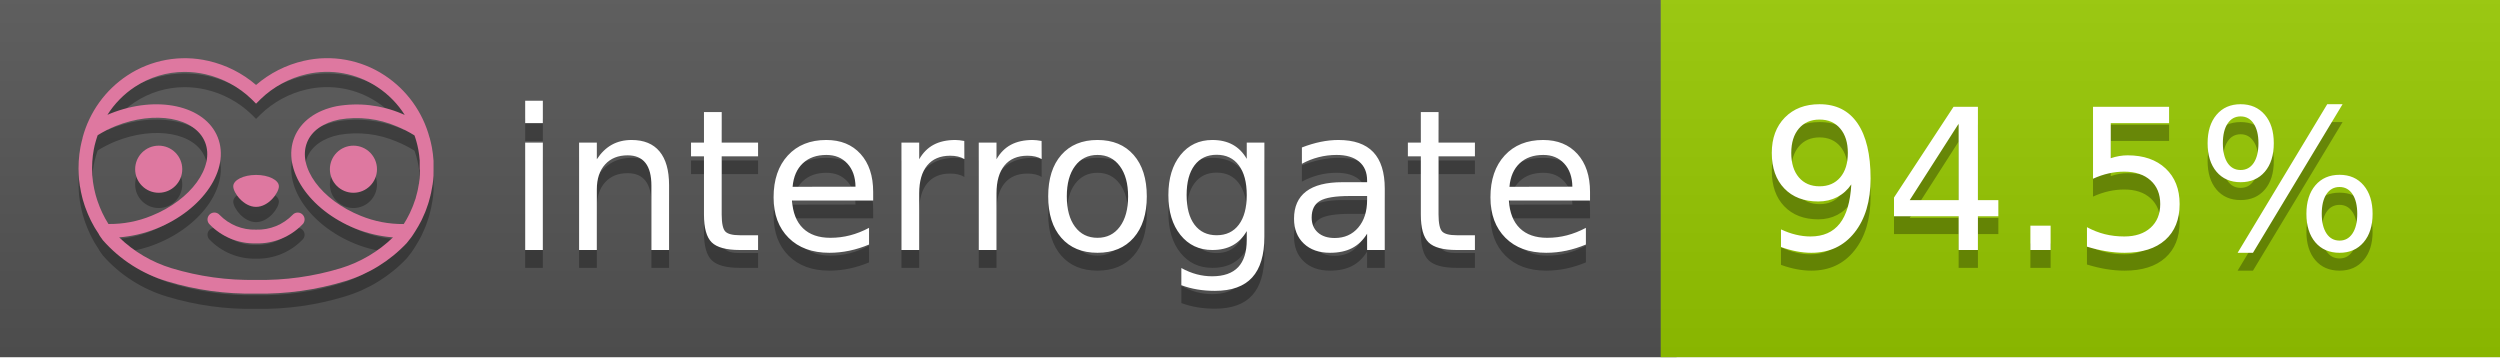
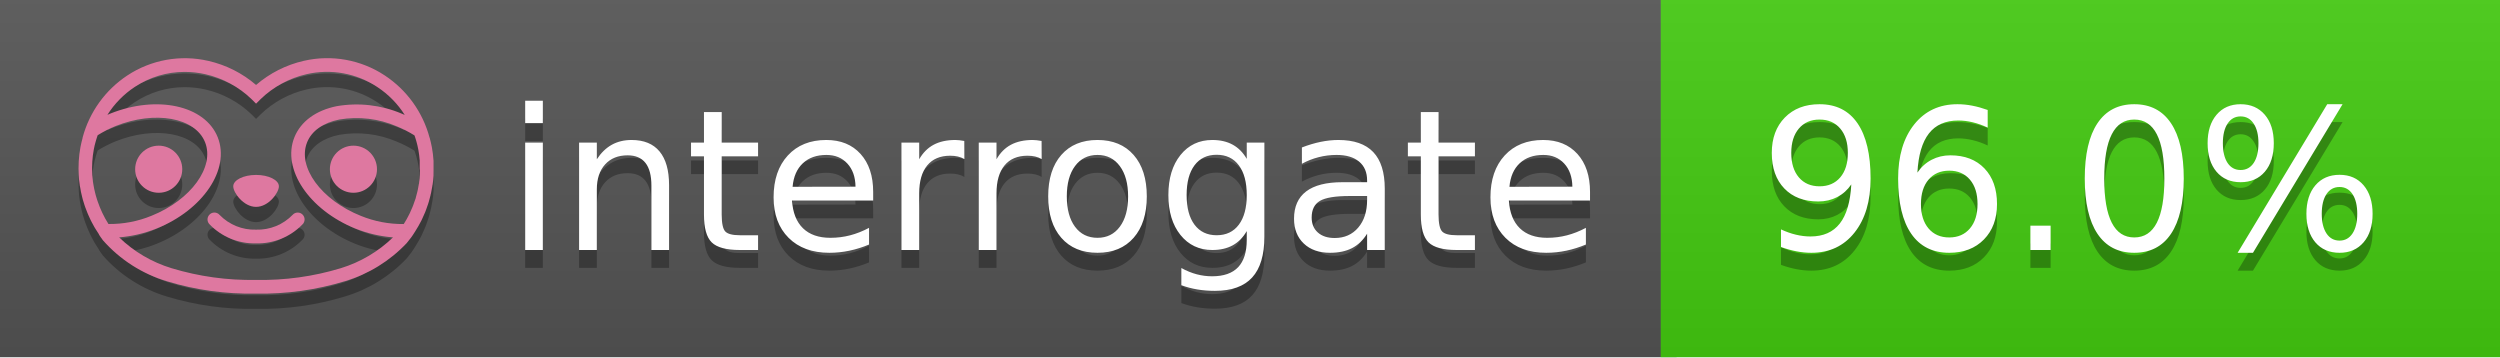
<svg xmlns="http://www.w3.org/2000/svg" width="140" height="20" viewBox="0 0 140 20" version="1.1" xml:space="preserve" style="fill-rule:evenodd;clip-rule:evenodd;stroke-linejoin:round;stroke-miterlimit:2;">
  <g transform="matrix(1,0,0,1,22,0)">
    <g id="backgrounds" transform="matrix(1.32789,0,0,1,-22.3892,0)">
      <rect x="0" y="0" width="71" height="20" style="fill:rgb(85,85,85);" />
    </g>
-     <rect x="71" y="0" width="47" height="20" data-interrogate="color" style="fill:#97CA00" />
+     <rect x="71" y="0" width="47" height="20" data-interrogate="color" style="fill:#4c1" />
    <g transform="matrix(1.19746,0,0,1,-22.3744,-4.85723e-16)">
      <rect x="0" y="0" width="118" height="20" style="fill:url(#_Linear1);" />
    </g>
  </g>
  <g fill="#fff" text-anchor="middle" font-family="DejaVu Sans,Verdana,Geneva,sans-serif" font-size="110">
    <text x="590" y="150" fill="#010101" fill-opacity=".3" transform="scale(.1)" textLength="610">interrogate</text>
    <text x="590" y="140" transform="scale(.1)" textLength="610">interrogate</text>
-     <text x="1160" y="150" fill="#010101" fill-opacity=".3" transform="scale(.1)" textLength="370" data-interrogate="result">94.5%</text>
-     <text x="1160" y="140" transform="scale(.1)" textLength="370" data-interrogate="result">94.5%</text>
+     <text x="1160" y="150" fill="#010101" fill-opacity=".3" transform="scale(.1)" textLength="370" data-interrogate="result">96.0%</text>
+     <text x="1160" y="140" transform="scale(.1)" textLength="370" data-interrogate="result">96.0%</text>
  </g>
  <g id="logo-shadow" transform="matrix(0.854876,0,0,0.854876,-6.73514,1.732)">
    <g transform="matrix(0.299012,0,0,0.299012,9.70229,-6.68582)">
      <path d="M50,64.25C52.76,64.25 55,61.13 55,59.75C55,58.37 52.76,57.25 50,57.25C47.24,57.25 45,58.37 45,59.75C45,61.13 47.24,64.25 50,64.25Z" style="fill:rgb(1,1,1);fill-opacity:0.3;fill-rule:nonzero;" />
    </g>
    <g transform="matrix(0.299012,0,0,0.299012,9.70229,-6.68582)">
      <path d="M88,49.05C86.506,43.475 83.018,38.638 78.2,35.46C72.969,32.002 66.539,30.844 60.43,32.26C56.576,33.145 52.995,34.958 50,37.54C46.998,34.958 43.411,33.149 39.55,32.27C33.441,30.853 27.011,32.011 21.78,35.47C16.97,38.652 13.489,43.489 12,49.06L12,49.13C11.82,49.79 11.66,50.46 11.53,51.13C11.146,53.207 11.021,55.323 11.16,57.43C11.16,58.03 11.26,58.63 11.34,59.23C11.34,59.51 11.43,59.79 11.48,60.07C11.53,60.35 11.58,60.68 11.64,60.98C11.7,61.28 11.8,61.69 11.89,62.05C11.98,62.41 11.99,62.47 12.05,62.68C12.16,63.07 12.28,63.46 12.41,63.84L12.58,64.34C12.72,64.74 12.88,65.14 13.04,65.53L13.23,65.98C13.403,66.373 13.583,66.767 13.77,67.16L13.99,67.59C14.19,67.97 14.39,68.35 14.61,68.73L14.87,69.15C15.1,69.52 15.33,69.89 15.58,70.26L15.58,70.32L15.99,70.93C16.14,71.14 16.29,71.36 16.45,71.57C20.206,75.83 25.086,78.95 30.53,80.57C36.839,82.48 43.41,83.385 50,83.25C56.599,83.374 63.177,82.456 69.49,80.53C74.644,78.978 79.303,76.102 83,72.19C83.34,71.78 83.65,71.35 84,70.92L84.18,70.66L84.33,70.44L84.41,70.32C84.55,70.12 84.67,69.9 84.81,69.7C85.07,69.3 85.32,68.89 85.55,68.48C85.78,68.07 86.02,67.65 86.23,67.22C86.31,67.05 86.39,66.88 86.47,66.7C86.67,66.28 86.85,65.87 87.03,65.44L87.23,64.92C87.397,64.487 87.55,64.05 87.69,63.61L87.85,63.09C87.98,62.64 88.1,62.19 88.21,61.74C88.21,61.57 88.3,61.39 88.33,61.22C88.43,60.75 88.52,60.22 88.6,59.79C88.6,59.64 88.66,59.49 88.68,59.33C88.77,58.71 88.84,58.08 88.88,57.45L88.88,54.17C88.817,53.164 88.693,52.162 88.51,51.17C88.38,50.5 88.23,49.84 88.05,49.17L88,49.05ZM85.89,56.44L85.89,57.23C85.89,57.78 85.79,58.32 85.72,58.86C85.72,59.01 85.72,59.15 85.65,59.3C85.59,59.7 85.51,60.11 85.43,60.51L85.32,60.99C85.23,61.38 85.12,61.77 85.01,62.16C85.01,62.31 84.93,62.46 84.88,62.6C84.74,63.04 84.59,63.47 84.42,63.9L84.27,64.28C84.1,64.71 83.91,65.14 83.71,65.56C83.51,65.98 83.43,66.12 83.28,66.4L83.01,66.91C82.83,67.223 82.643,67.537 82.45,67.85L82.35,68.01C79.121,68.047 75.918,67.434 72.93,66.21C64.27,62.74 59,55.52 61.18,50.11C62.18,47.6 64.7,45.82 68.26,45.11C72.489,44.395 76.835,44.908 80.78,46.59C82.141,47.144 83.453,47.813 84.7,48.59C84.76,48.76 84.82,48.93 84.88,49.1C84.94,49.27 85.05,49.63 85.12,49.9C85.28,50.5 85.44,51.1 85.55,51.73C85.691,52.507 85.792,53.292 85.85,54.08L85.85,55.89C85.85,56.12 85.91,56.25 85.91,56.45L85.89,56.44ZM17.66,68C16.668,66.435 15.869,64.756 15.28,63L15.17,62.68C15.06,62.35 14.96,62.01 14.87,61.68C14.823,61.493 14.777,61.31 14.73,61.13C14.66,60.84 14.59,60.55 14.53,60.27C14.47,59.99 14.43,59.72 14.38,59.44C14.33,59.16 14.3,59 14.27,58.78C14.2,58.27 14.15,57.78 14.11,57.23L14.11,57.03C14.008,55.236 14.122,53.437 14.45,51.67C14.56,51.06 14.71,50.46 14.88,49.87C14.96,49.59 15.04,49.32 15.13,49.05C15.22,48.78 15.24,48.72 15.3,48.55C16.548,47.774 17.859,47.105 19.22,46.55C27.86,43.09 36.65,44.67 38.82,50.08C40.99,55.49 35.73,62.74 27.09,66.2C24.101,67.431 20.893,68.043 17.66,68ZM68.57,77.68C62.554,79.508 56.287,80.376 50,80.25C43.737,80.37 37.495,79.506 31.5,77.69C27.185,76.38 23.243,74.062 20,70.93C22.815,70.706 25.58,70.055 28.2,69C38.37,64.92 44.39,56 41.6,49C38.81,42 28.27,39.72 18.1,43.8L17.43,44.09C18.973,41.648 21.019,39.561 23.43,37.97C26.671,35.824 30.473,34.68 34.36,34.68C35.884,34.681 37.404,34.852 38.89,35.19C42.694,36.049 46.191,37.935 49,40.64L50,41.64L51,40.64C53.797,37.937 57.279,36.049 61.07,35.18C66.402,33.947 72.014,34.968 76.57,38C78.98,39.588 81.026,41.671 82.57,44.11L81.9,43.82C77.409,41.921 72.464,41.355 67.66,42.19C63.08,43.12 59.79,45.54 58.39,49.02C55.6,55.97 61.62,64.94 71.79,69.02C74.414,70.07 77.182,70.714 80,70.93C76.776,74.05 72.859,76.363 68.57,77.68Z" style="fill:rgb(1,1,1);fill-opacity:0.3;fill-rule:nonzero;" />
    </g>
    <g transform="matrix(0.299012,0,0,0.299012,9.70229,-6.68582)">
      <circle cx="71.33" cy="56" r="5.16" style="fill:rgb(1,1,1);fill-opacity:0.3;" />
    </g>
    <g transform="matrix(0.299012,0,0,0.299012,9.70229,-6.68582)">
      <circle cx="28.67" cy="56" r="5.16" style="fill:rgb(1,1,1);fill-opacity:0.3;" />
    </g>
    <g transform="matrix(0.299012,0,0,0.299012,9.70229,-6.68582)">
      <path d="M58,66C55.912,68.161 53.003,69.339 50,69.24C46.997,69.339 44.088,68.161 42,66C41.714,65.677 41.302,65.491 40.87,65.491C40.042,65.491 39.361,66.172 39.361,67C39.361,67.368 39.496,67.724 39.74,68C42.403,70.804 46.134,72.35 50,72.25C53.862,72.347 57.59,70.802 60.25,68C60.495,67.725 60.63,67.369 60.63,67C60.63,66.174 59.951,65.495 59.125,65.495C58.695,65.495 58.285,65.679 58,66Z" style="fill:rgb(1,1,1);fill-opacity:0.3;fill-rule:nonzero;" />
    </g>
  </g>
  <g id="logo-pink" transform="matrix(0.854876,0,0,0.854876,-6.73514,0.877124)">
    <g transform="matrix(0.299012,0,0,0.299012,9.70229,-6.68582)">
      <path d="M50,64.25C52.76,64.25 55,61.13 55,59.75C55,58.37 52.76,57.25 50,57.25C47.24,57.25 45,58.37 45,59.75C45,61.13 47.24,64.25 50,64.25Z" style="fill:rgb(222,120,160);fill-rule:nonzero;" />
    </g>
    <g transform="matrix(0.299012,0,0,0.299012,9.70229,-6.68582)">
      <path d="M88,49.05C86.506,43.475 83.018,38.638 78.2,35.46C72.969,32.002 66.539,30.844 60.43,32.26C56.576,33.145 52.995,34.958 50,37.54C46.998,34.958 43.411,33.149 39.55,32.27C33.441,30.853 27.011,32.011 21.78,35.47C16.97,38.652 13.489,43.489 12,49.06L12,49.13C11.82,49.79 11.66,50.46 11.53,51.13C11.146,53.207 11.021,55.323 11.16,57.43C11.16,58.03 11.26,58.63 11.34,59.23C11.34,59.51 11.43,59.79 11.48,60.07C11.53,60.35 11.58,60.68 11.64,60.98C11.7,61.28 11.8,61.69 11.89,62.05C11.98,62.41 11.99,62.47 12.05,62.68C12.16,63.07 12.28,63.46 12.41,63.84L12.58,64.34C12.72,64.74 12.88,65.14 13.04,65.53L13.23,65.98C13.403,66.373 13.583,66.767 13.77,67.16L13.99,67.59C14.19,67.97 14.39,68.35 14.61,68.73L14.87,69.15C15.1,69.52 15.33,69.89 15.58,70.26L15.58,70.32L15.99,70.93C16.14,71.14 16.29,71.36 16.45,71.57C20.206,75.83 25.086,78.95 30.53,80.57C36.839,82.48 43.41,83.385 50,83.25C56.599,83.374 63.177,82.456 69.49,80.53C74.644,78.978 79.303,76.102 83,72.19C83.34,71.78 83.65,71.35 84,70.92L84.18,70.66L84.33,70.44L84.41,70.32C84.55,70.12 84.67,69.9 84.81,69.7C85.07,69.3 85.32,68.89 85.55,68.48C85.78,68.07 86.02,67.65 86.23,67.22C86.31,67.05 86.39,66.88 86.47,66.7C86.67,66.28 86.85,65.87 87.03,65.44L87.23,64.92C87.397,64.487 87.55,64.05 87.69,63.61L87.85,63.09C87.98,62.64 88.1,62.19 88.21,61.74C88.21,61.57 88.3,61.39 88.33,61.22C88.43,60.75 88.52,60.22 88.6,59.79C88.6,59.64 88.66,59.49 88.68,59.33C88.77,58.71 88.84,58.08 88.88,57.45L88.88,54.17C88.817,53.164 88.693,52.162 88.51,51.17C88.38,50.5 88.23,49.84 88.05,49.17L88,49.05ZM85.89,56.44L85.89,57.23C85.89,57.78 85.79,58.32 85.72,58.86C85.72,59.01 85.72,59.15 85.65,59.3C85.59,59.7 85.51,60.11 85.43,60.51L85.32,60.99C85.23,61.38 85.12,61.77 85.01,62.16C85.01,62.31 84.93,62.46 84.88,62.6C84.74,63.04 84.59,63.47 84.42,63.9L84.27,64.28C84.1,64.71 83.91,65.14 83.71,65.56C83.51,65.98 83.43,66.12 83.28,66.4L83.01,66.91C82.83,67.223 82.643,67.537 82.45,67.85L82.35,68.01C79.121,68.047 75.918,67.434 72.93,66.21C64.27,62.74 59,55.52 61.18,50.11C62.18,47.6 64.7,45.82 68.26,45.11C72.489,44.395 76.835,44.908 80.78,46.59C82.141,47.144 83.453,47.813 84.7,48.59C84.76,48.76 84.82,48.93 84.88,49.1C84.94,49.27 85.05,49.63 85.12,49.9C85.28,50.5 85.44,51.1 85.55,51.73C85.691,52.507 85.792,53.292 85.85,54.08L85.85,55.89C85.85,56.12 85.91,56.25 85.91,56.45L85.89,56.44ZM17.66,68C16.668,66.435 15.869,64.756 15.28,63L15.17,62.68C15.06,62.35 14.96,62.01 14.87,61.68C14.823,61.493 14.777,61.31 14.73,61.13C14.66,60.84 14.59,60.55 14.53,60.27C14.47,59.99 14.43,59.72 14.38,59.44C14.33,59.16 14.3,59 14.27,58.78C14.2,58.27 14.15,57.78 14.11,57.23L14.11,57.03C14.008,55.236 14.122,53.437 14.45,51.67C14.56,51.06 14.71,50.46 14.88,49.87C14.96,49.59 15.04,49.32 15.13,49.05C15.22,48.78 15.24,48.72 15.3,48.55C16.548,47.774 17.859,47.105 19.22,46.55C27.86,43.09 36.65,44.67 38.82,50.08C40.99,55.49 35.73,62.74 27.09,66.2C24.101,67.431 20.893,68.043 17.66,68ZM68.57,77.68C62.554,79.508 56.287,80.376 50,80.25C43.737,80.37 37.495,79.506 31.5,77.69C27.185,76.38 23.243,74.062 20,70.93C22.815,70.706 25.58,70.055 28.2,69C38.37,64.92 44.39,56 41.6,49C38.81,42 28.27,39.72 18.1,43.8L17.43,44.09C18.973,41.648 21.019,39.561 23.43,37.97C26.671,35.824 30.473,34.68 34.36,34.68C35.884,34.681 37.404,34.852 38.89,35.19C42.694,36.049 46.191,37.935 49,40.64L50,41.64L51,40.64C53.797,37.937 57.279,36.049 61.07,35.18C66.402,33.947 72.014,34.968 76.57,38C78.98,39.588 81.026,41.671 82.57,44.11L81.9,43.82C77.409,41.921 72.464,41.355 67.66,42.19C63.08,43.12 59.79,45.54 58.39,49.02C55.6,55.97 61.62,64.94 71.79,69.02C74.414,70.07 77.182,70.714 80,70.93C76.776,74.05 72.859,76.363 68.57,77.68Z" style="fill:rgb(222,120,160);fill-rule:nonzero;" />
    </g>
    <g transform="matrix(0.299012,0,0,0.299012,9.70229,-6.68582)">
      <circle cx="71.33" cy="56" r="5.16" style="fill:rgb(222,120,160);" />
    </g>
    <g transform="matrix(0.299012,0,0,0.299012,9.70229,-6.68582)">
      <circle cx="28.67" cy="56" r="5.16" style="fill:rgb(222,120,160);" />
    </g>
    <g transform="matrix(0.299012,0,0,0.299012,9.70229,-6.68582)">
      <path d="M58,66C55.912,68.161 53.003,69.339 50,69.24C46.997,69.339 44.088,68.161 42,66C41.714,65.677 41.302,65.491 40.87,65.491C40.042,65.491 39.361,66.172 39.361,67C39.361,67.368 39.496,67.724 39.74,68C42.403,70.804 46.134,72.35 50,72.25C53.862,72.347 57.59,70.802 60.25,68C60.495,67.725 60.63,67.369 60.63,67C60.63,66.174 59.951,65.495 59.125,65.495C58.695,65.495 58.285,65.679 58,66Z" style="fill:rgb(222,120,160);fill-rule:nonzero;" />
    </g>
  </g>
  <defs>
    <linearGradient id="_Linear1" x1="0" y1="0" x2="1" y2="0" gradientUnits="userSpaceOnUse" gradientTransform="matrix(1.22465e-15,20,-20,1.22465e-15,0,0)">
      <stop offset="0" style="stop-color:rgb(187,187,187);stop-opacity:0.1" />
      <stop offset="1" style="stop-color:black;stop-opacity:0.1" />
    </linearGradient>
  </defs>
</svg>
